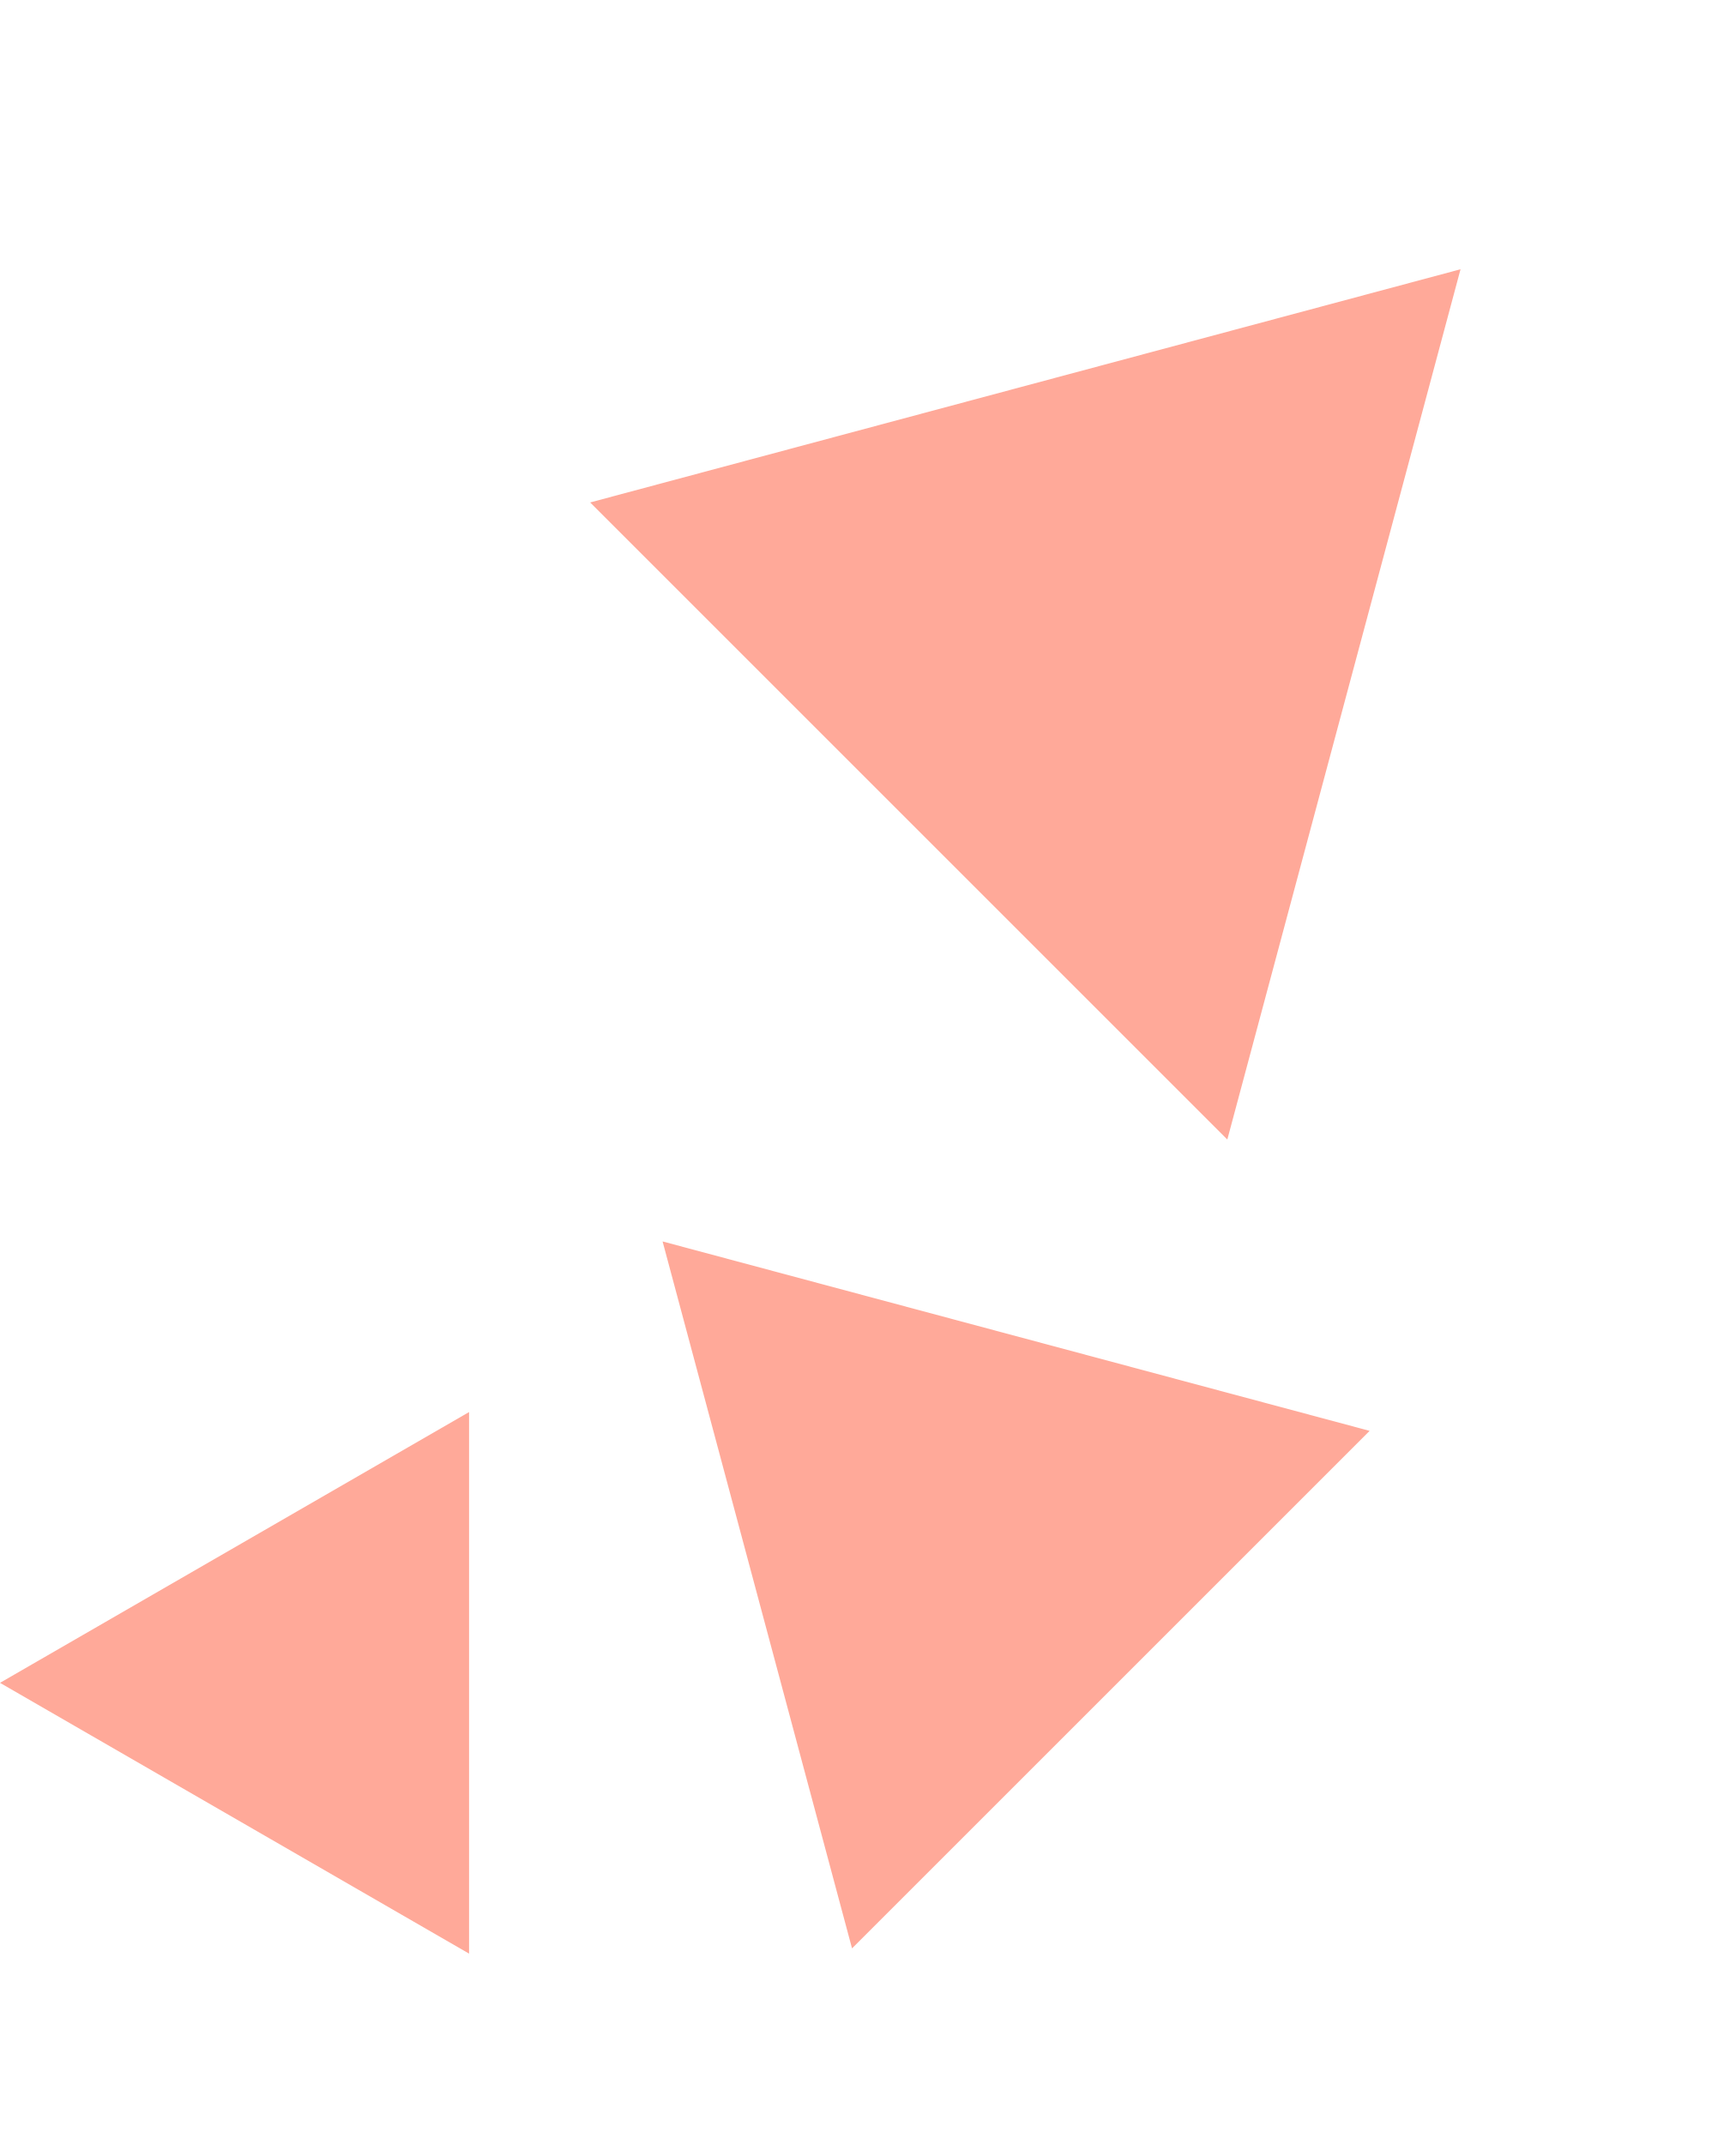
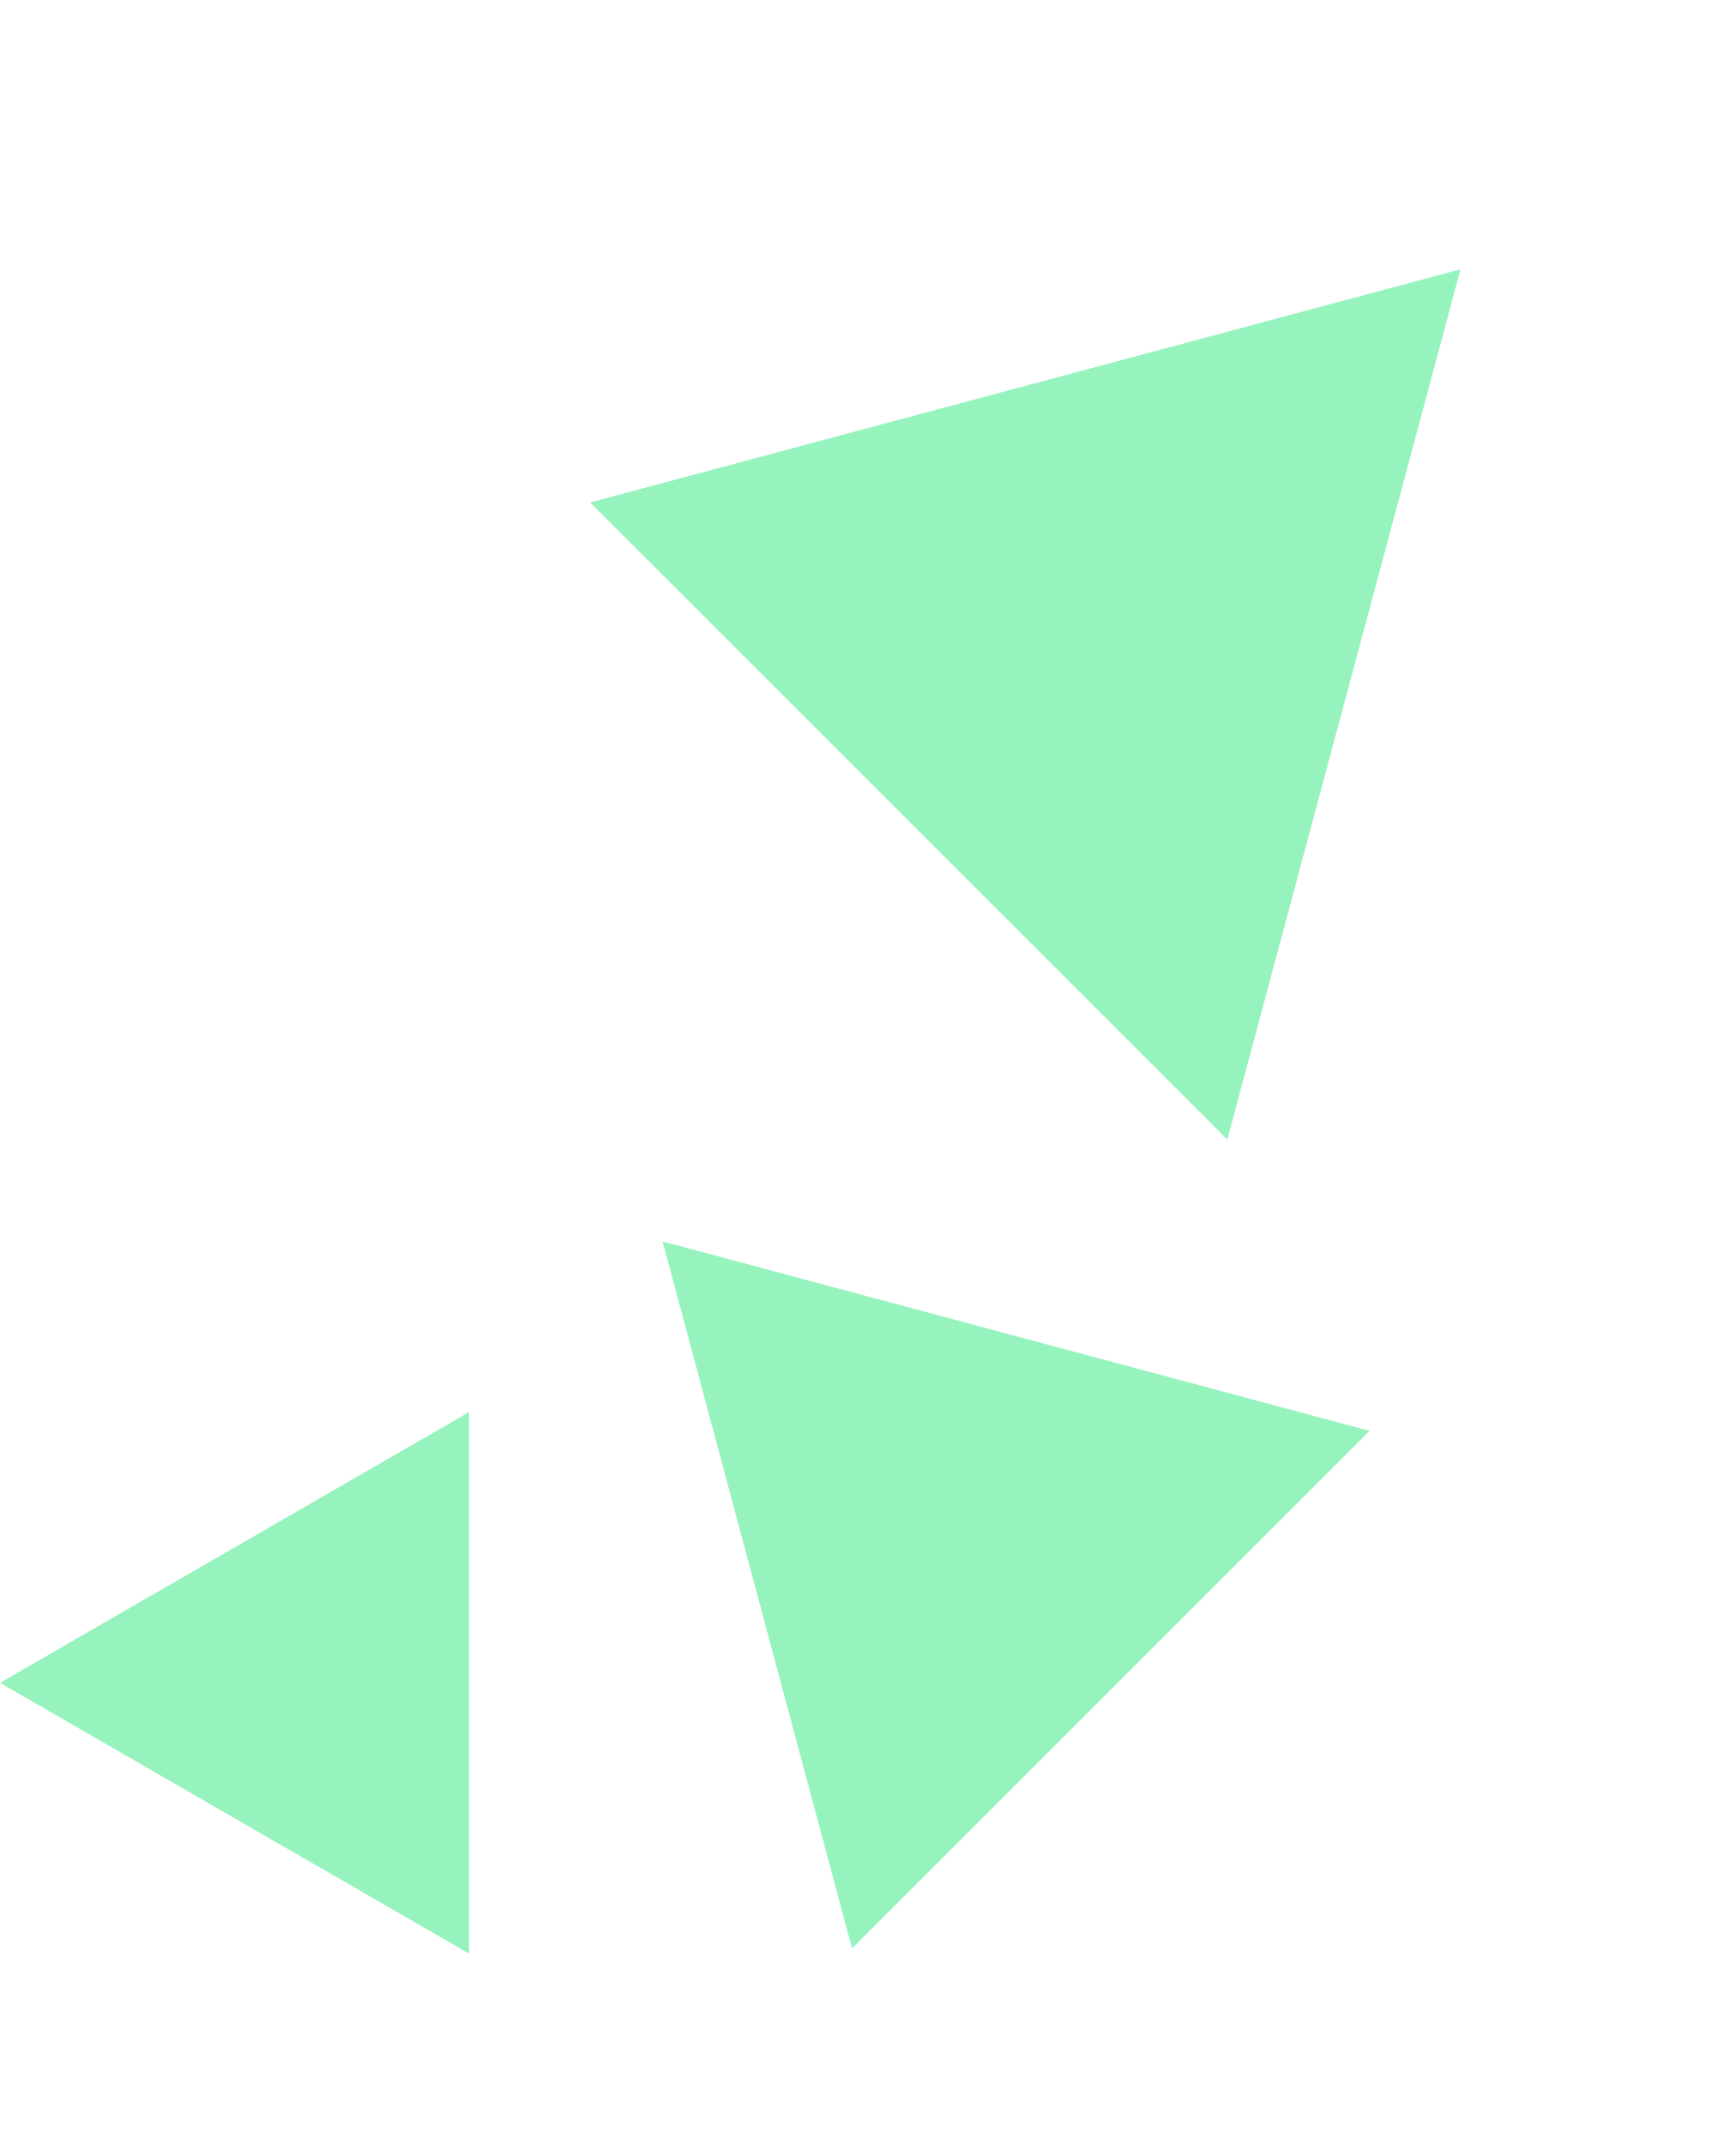
<svg xmlns="http://www.w3.org/2000/svg" width="272" height="336" viewBox="0 0 272 336" fill="none">
-   <path d="M103.825 194.554L214.613 224.239L133.51 305.342L103.825 194.554Z" fill="#FF856E" fill-opacity="0.7" />
-   <path d="M0 263.729L73.5 221.294V306.164L0 263.729Z" fill="#FF856E" fill-opacity="0.7" />
-   <path d="M92.477 78.742L228.861 42.197L192.317 178.582L92.477 78.742Z" fill="#FF856E" fill-opacity="0.7" />
+   <path d="M103.825 194.554L214.613 224.239L133.51 305.342L103.825 194.554Z" fill="#6beea2" fill-opacity="0.7" />
+   <path d="M0 263.729L73.5 221.294V306.164L0 263.729Z" fill="#6beea2" fill-opacity="0.7" />
+   <path d="M92.477 78.742L228.861 42.197L192.317 178.582L92.477 78.742Z" fill="#6beea2" fill-opacity="0.7" />
</svg>
